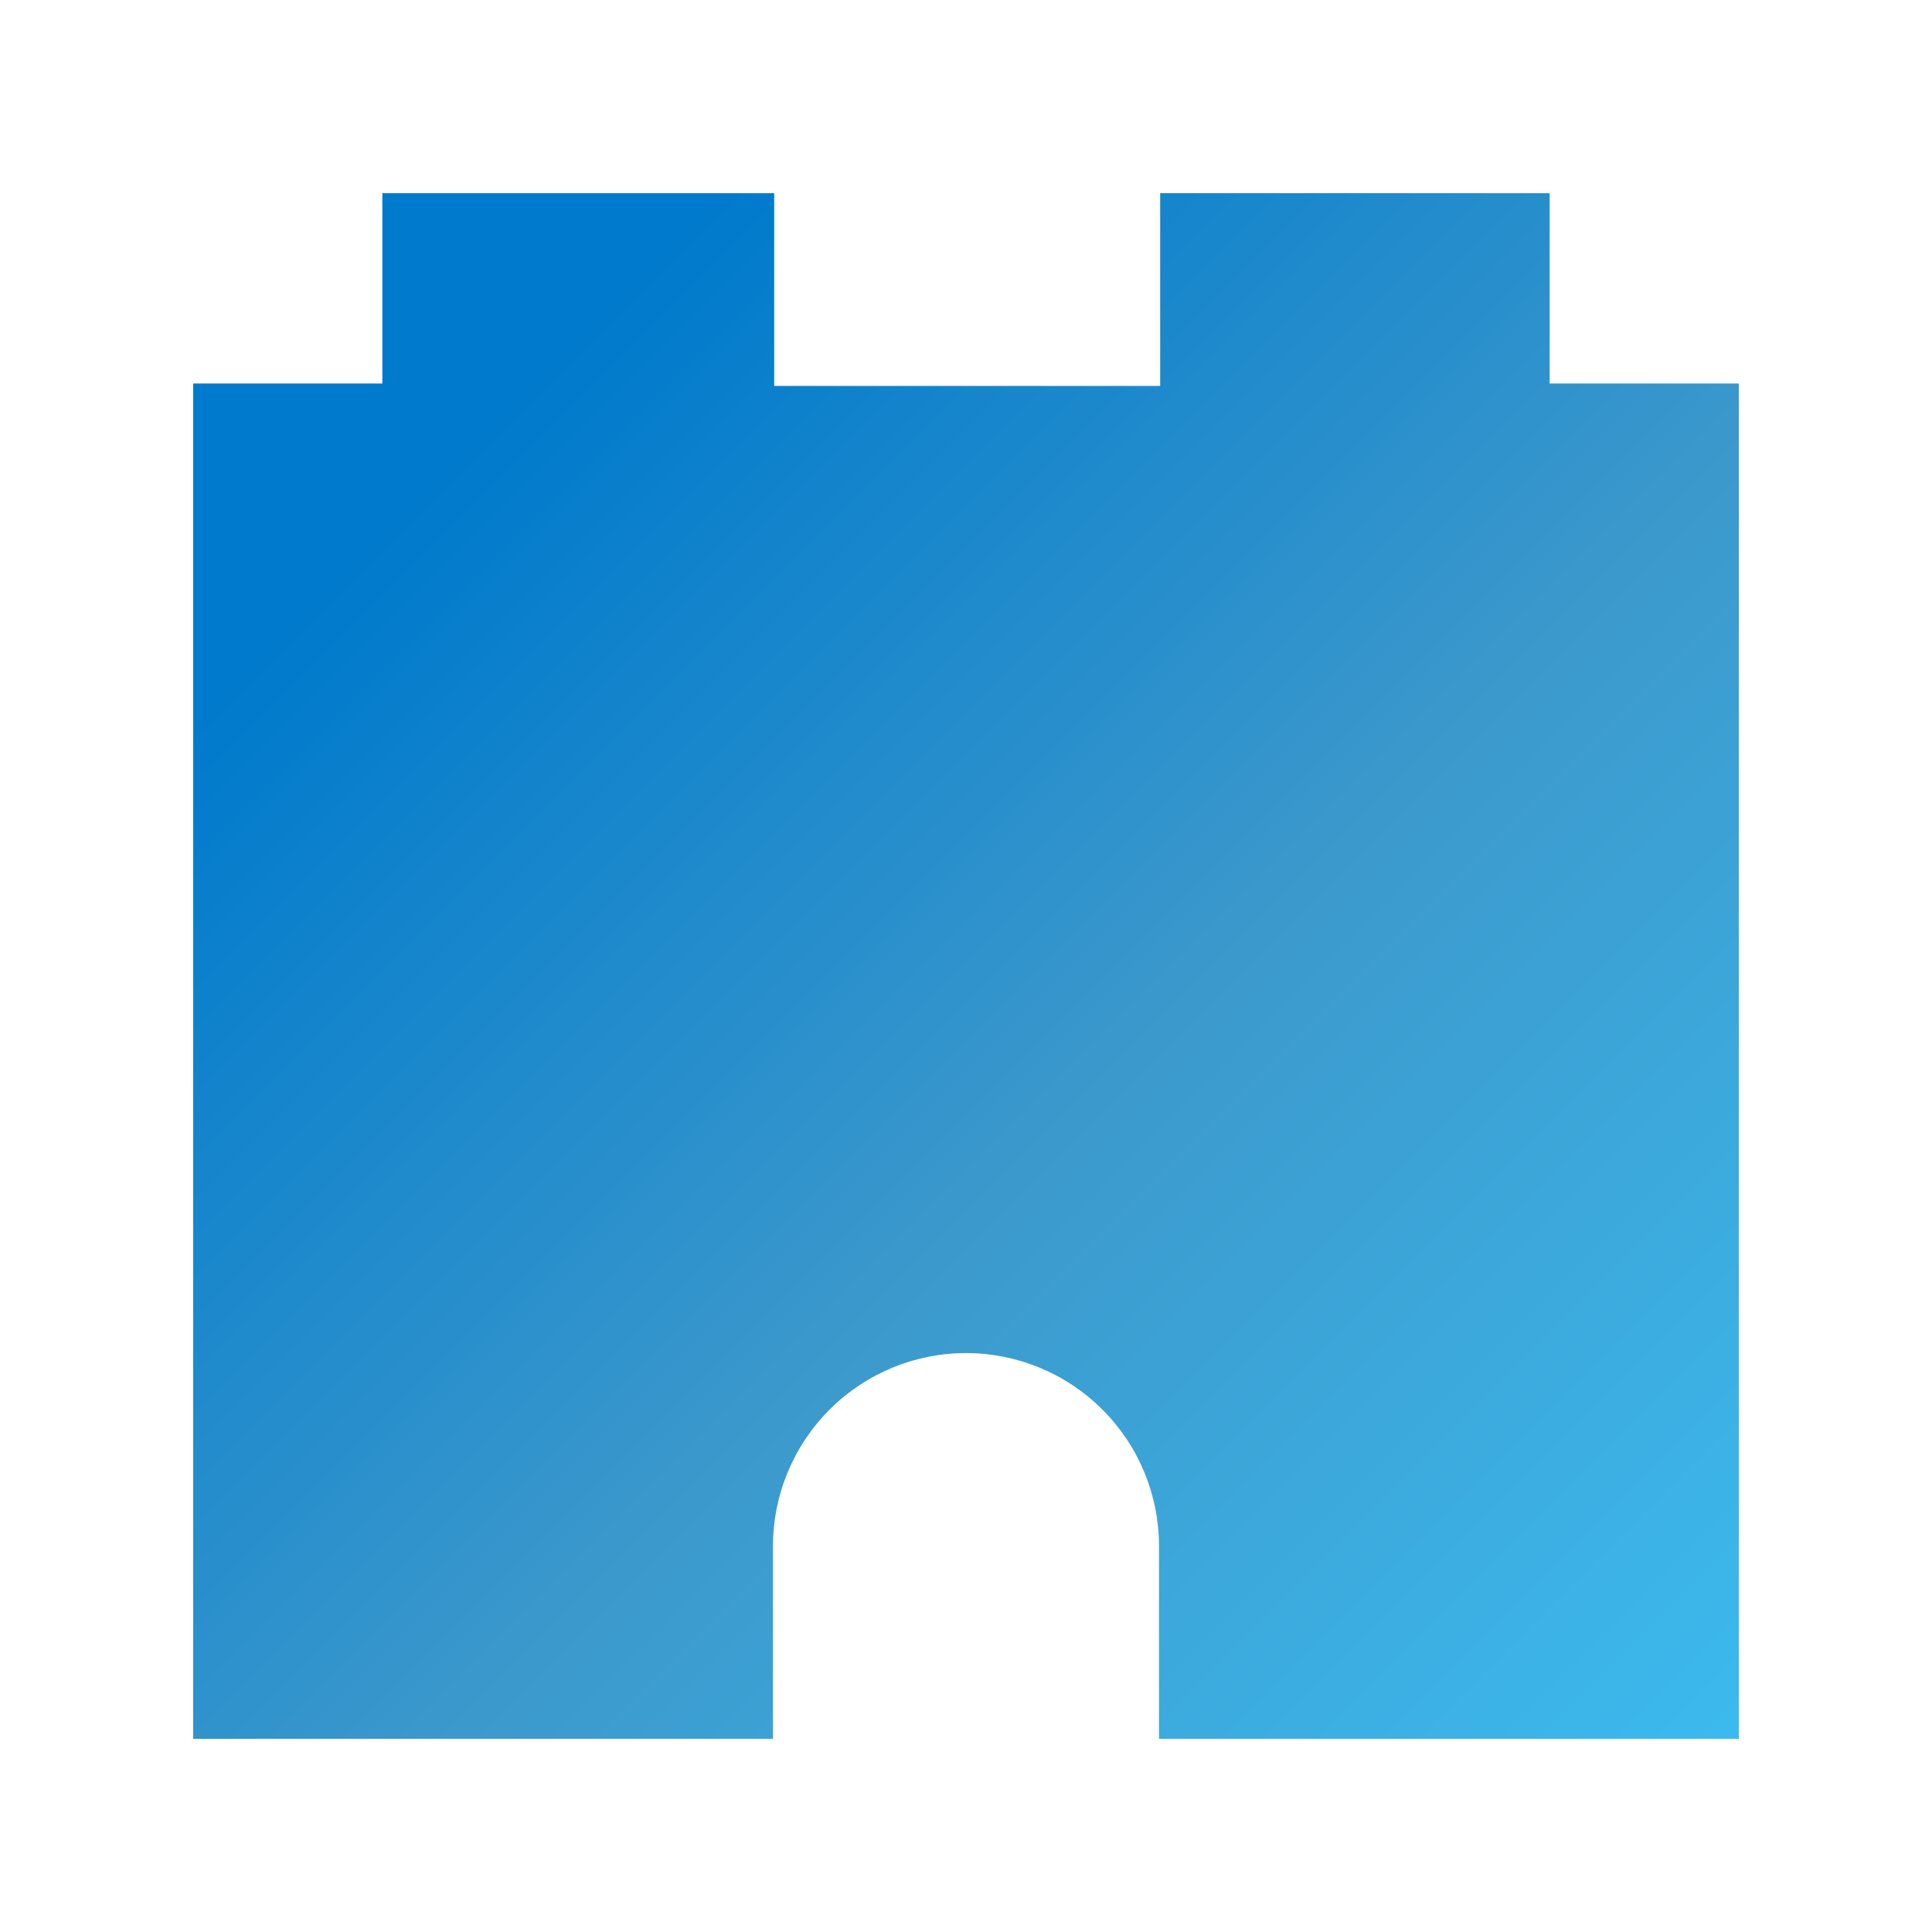
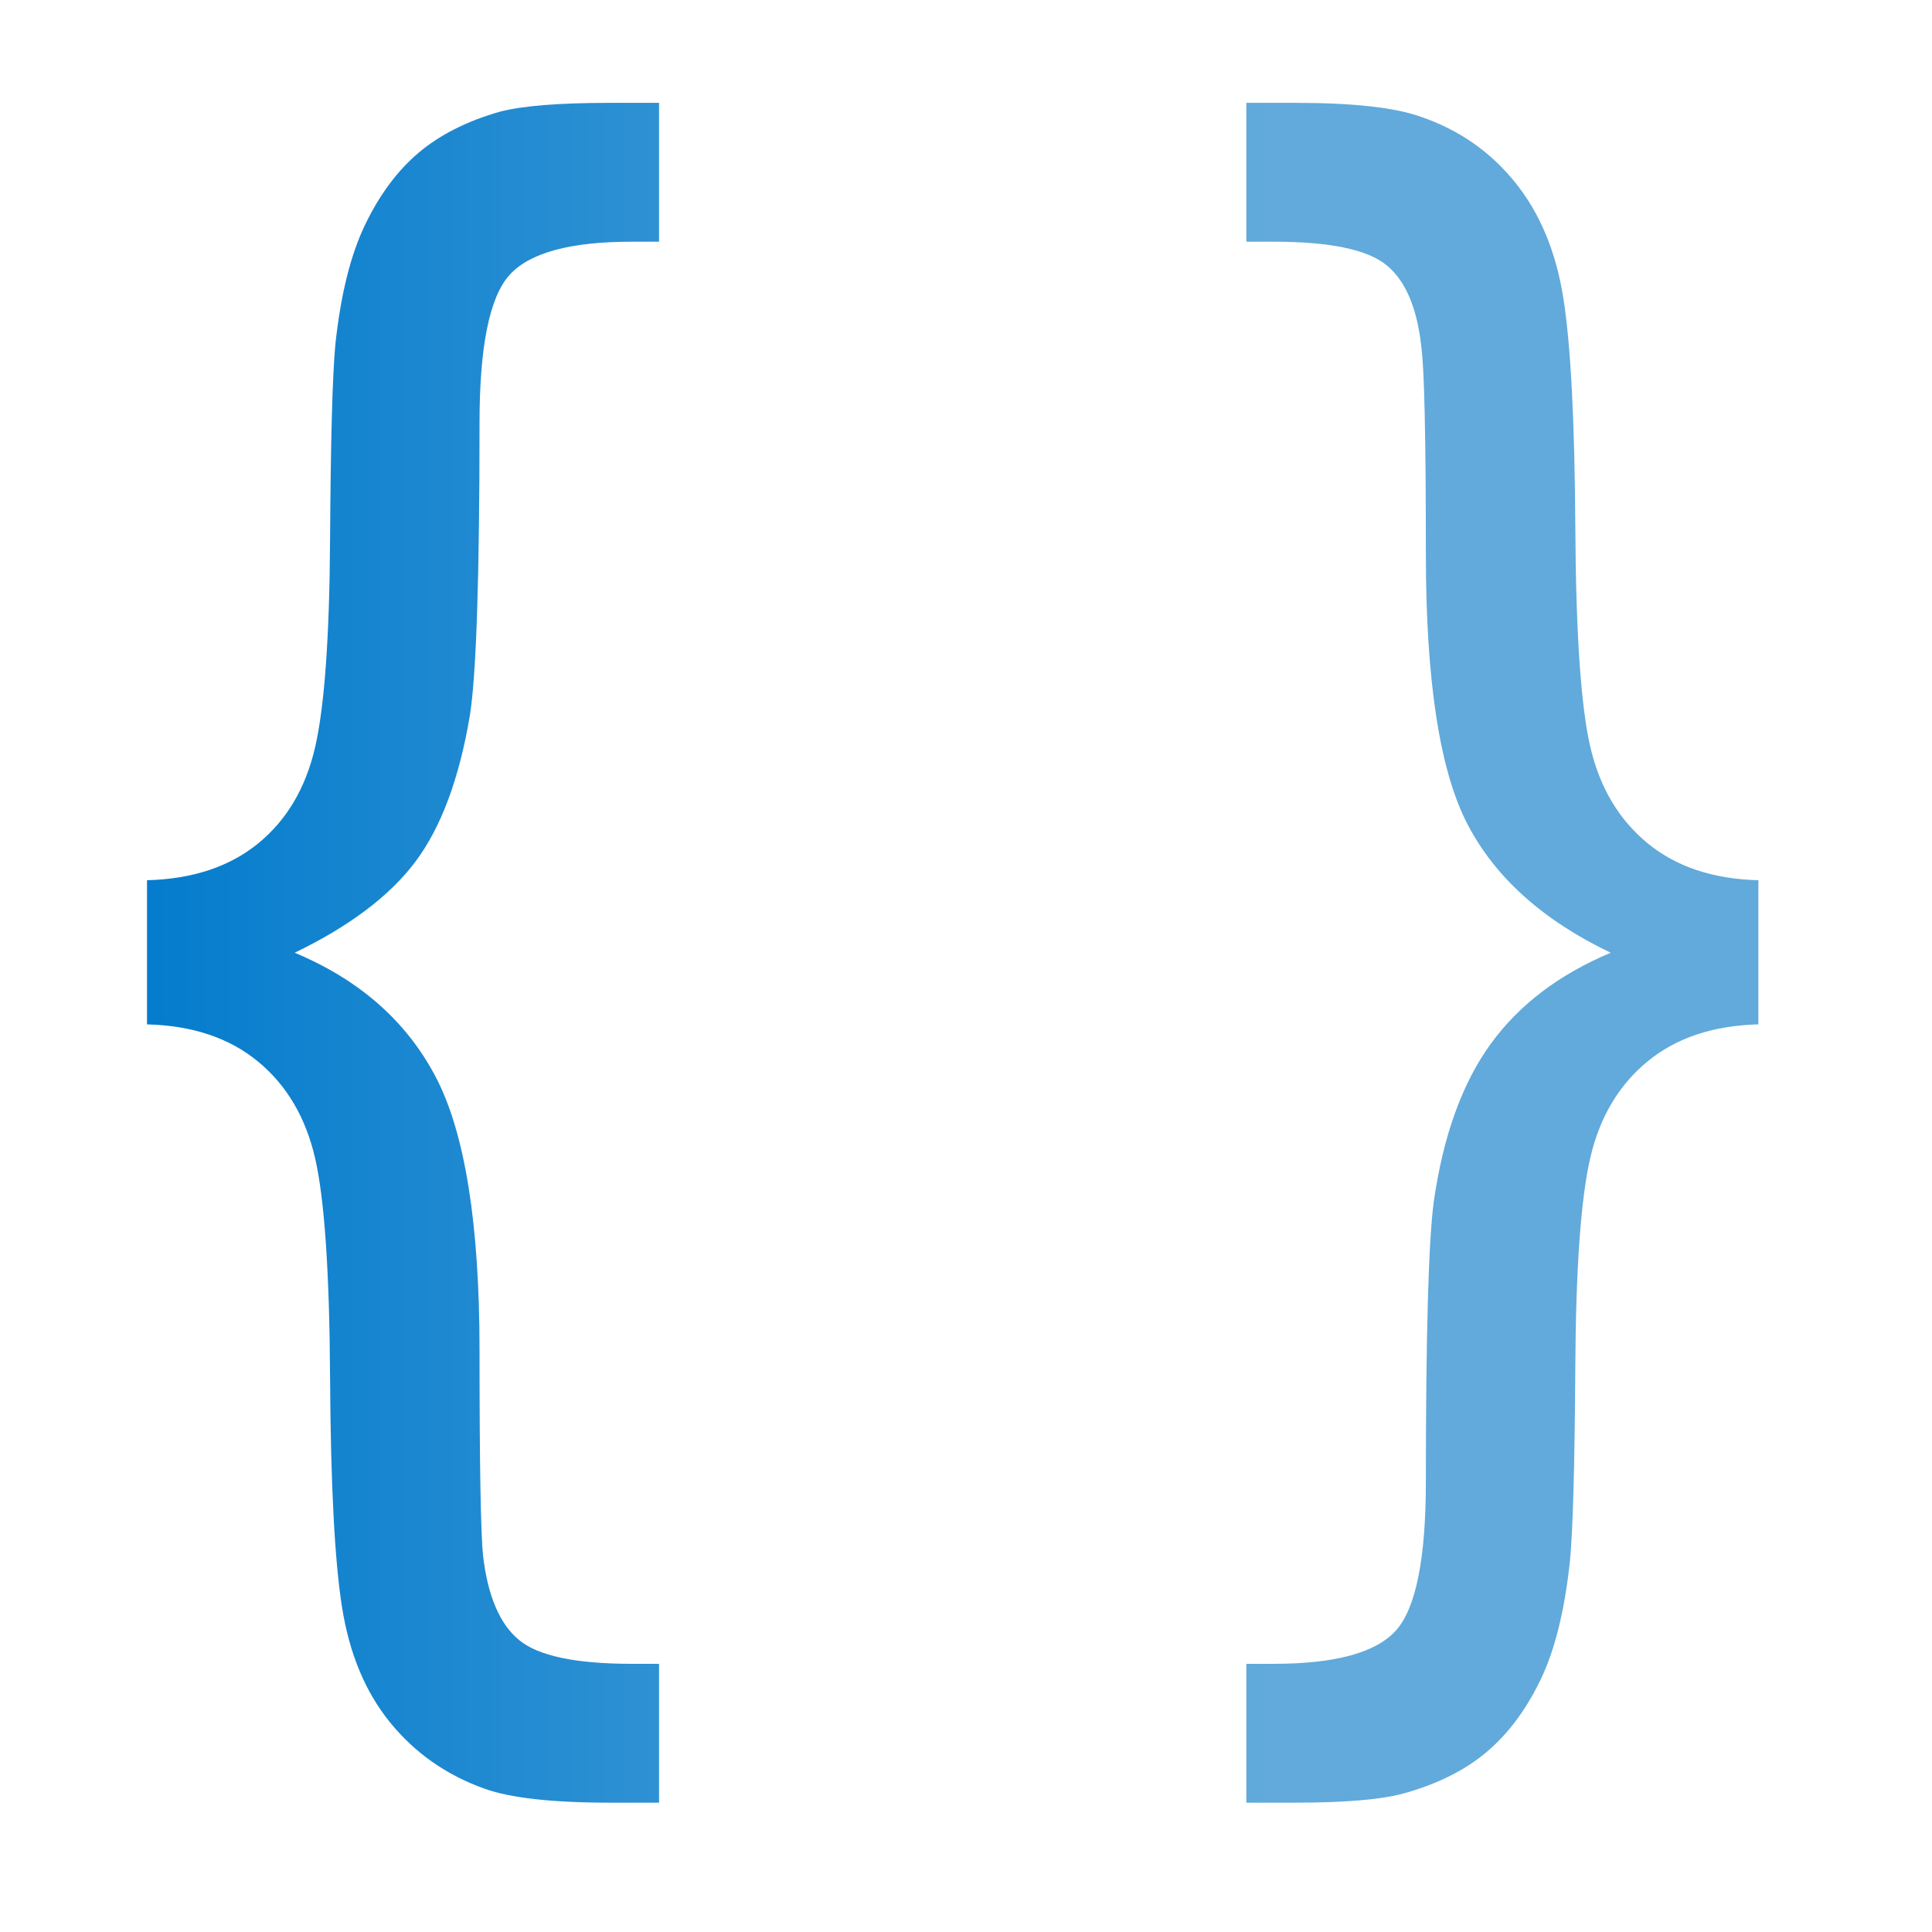
- <svg xmlns="http://www.w3.org/2000/svg" width="40" height="40" viewBox="0 0 40 40" fill="none">
-   <path d="M32.084 7.94V4H24.02V7.99H16.029V4H7.916V7.94H4V36H16.004V32.005C16.006 30.946 16.427 29.931 17.177 29.183C17.926 28.434 18.941 28.014 20 28.014C21.059 28.014 22.074 28.434 22.823 29.183C23.573 29.931 23.994 30.946 23.996 32.005V36H36V7.94H32.084Z" fill="url(#paint0_linear)" />
+ <svg xmlns="http://www.w3.org/2000/svg" width="40" height="40" viewBox="0 0 40 40" version="1.1" xml:space="preserve" style="fill-rule:evenodd;clip-rule:evenodd;stroke-linejoin:round;stroke-miterlimit:2;">
+   <g transform="matrix(0.9,0,0,0.9,0.2,-0.131257)">
+     <path d="M3.16,20.395C4.204,20.368 5.055,20.086 5.713,19.551C6.371,19.015 6.808,18.279 7.025,17.343C7.242,16.407 7.358,14.807 7.371,12.542C7.385,10.277 7.425,8.785 7.493,8.066C7.615,6.927 7.842,6.011 8.175,5.319C8.507,4.628 8.917,4.075 9.406,3.661C9.894,3.248 10.518,2.932 11.277,2.715C11.793,2.58 12.634,2.512 13.8,2.512L14.939,2.512L14.939,5.706L14.309,5.706C12.898,5.706 11.962,5.96 11.501,6.469C11.04,6.977 10.809,8.113 10.809,9.877C10.809,13.43 10.735,15.675 10.586,16.611C10.341,18.062 9.924,19.181 9.334,19.968C8.744,20.754 7.819,21.453 6.557,22.063C8.049,22.687 9.131,23.64 9.802,24.922C10.474,26.204 10.809,28.302 10.809,31.219C10.809,33.863 10.837,35.437 10.891,35.939C10.999,36.861 11.274,37.505 11.715,37.871C12.156,38.238 13.02,38.421 14.309,38.421L14.939,38.421L14.939,41.615L13.8,41.615C12.471,41.615 11.508,41.506 10.911,41.289C10.043,40.977 9.324,40.472 8.755,39.774C8.185,39.075 7.815,38.19 7.646,37.119C7.476,36.047 7.385,34.291 7.371,31.849C7.358,29.408 7.242,27.719 7.025,26.783C6.808,25.847 6.371,25.108 5.713,24.566C5.055,24.023 4.204,23.738 3.16,23.711L3.16,20.395Z" style="fill:url(#_Linear1);fill-rule:nonzero;" />
+     <path d="M40.228,20.395L40.228,23.711C39.184,23.738 38.333,24.023 37.675,24.566C37.017,25.108 36.58,25.844 36.363,26.773C36.146,27.702 36.03,29.299 36.017,31.564C36.003,33.83 35.963,35.322 35.895,36.04C35.773,37.193 35.546,38.112 35.213,38.797C34.881,39.482 34.471,40.031 33.982,40.445C33.494,40.859 32.87,41.174 32.111,41.391C31.595,41.54 30.754,41.615 29.588,41.615L28.449,41.615L28.449,38.421L29.079,38.421C30.49,38.421 31.426,38.166 31.887,37.658C32.348,37.149 32.579,36.006 32.579,34.23C32.579,30.839 32.64,28.689 32.762,27.78C32.979,26.275 33.413,25.071 34.064,24.169C34.715,23.267 35.637,22.565 36.831,22.063C35.271,21.317 34.172,20.331 33.535,19.103C32.897,17.876 32.579,15.804 32.579,12.888C32.579,10.243 32.545,8.663 32.477,8.147C32.382,7.239 32.114,6.604 31.673,6.245C31.232,5.886 30.368,5.706 29.079,5.706L28.449,5.706L28.449,2.512L29.588,2.512C30.917,2.512 31.88,2.62 32.477,2.837C33.345,3.136 34.064,3.637 34.633,4.343C35.203,5.048 35.573,5.936 35.742,7.008C35.912,8.079 36.003,9.836 36.017,12.277C36.03,14.719 36.146,16.404 36.363,17.333C36.58,18.262 37.017,18.998 37.675,19.541C38.333,20.083 39.184,20.368 40.228,20.395Z" style="fill:url(#_Linear2);fill-rule:nonzero;" />
+   </g>
  <defs>
-     <linearGradient id="paint0_linear" x1="2.942" y1="4.9" x2="37.777" y2="39.734" gradientUnits="userSpaceOnUse">
-       <stop offset="0.159" stop-color="#007acc" />
-       <stop offset="0.54" stop-color="#3C99CC" />
-       <stop offset="0.937" stop-color="#3cbbef" />
+     <linearGradient id="_Linear1" x1="0" y1="0" x2="1" y2="0" gradientUnits="userSpaceOnUse" gradientTransform="matrix(27,0,0,29,2,17.5)">
+       <stop offset="0" style="stop-color:rgb(0,122,204);stop-opacity:1" />
+       <stop offset="1" style="stop-color:rgb(97,170,219);stop-opacity:1" />
+     </linearGradient>
+     <linearGradient id="_Linear2" x1="0" y1="0" x2="1" y2="0" gradientUnits="userSpaceOnUse" gradientTransform="matrix(27,0,0,29,2,17.5)">
+       <stop offset="0" style="stop-color:rgb(0,122,204);stop-opacity:1" />
+       <stop offset="1" style="stop-color:rgb(97,170,219);stop-opacity:1" />
    </linearGradient>
  </defs>
</svg>
